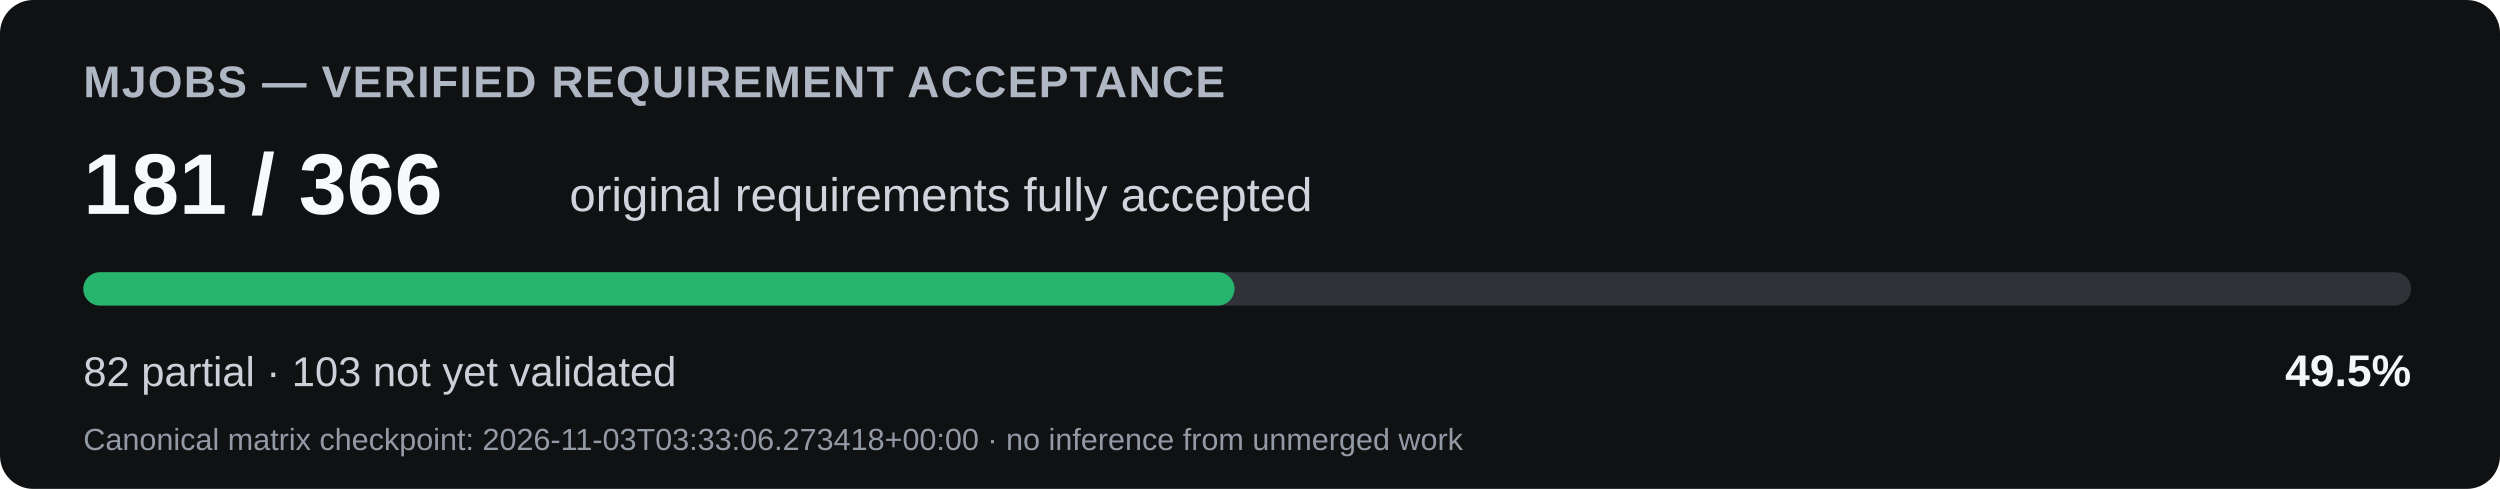
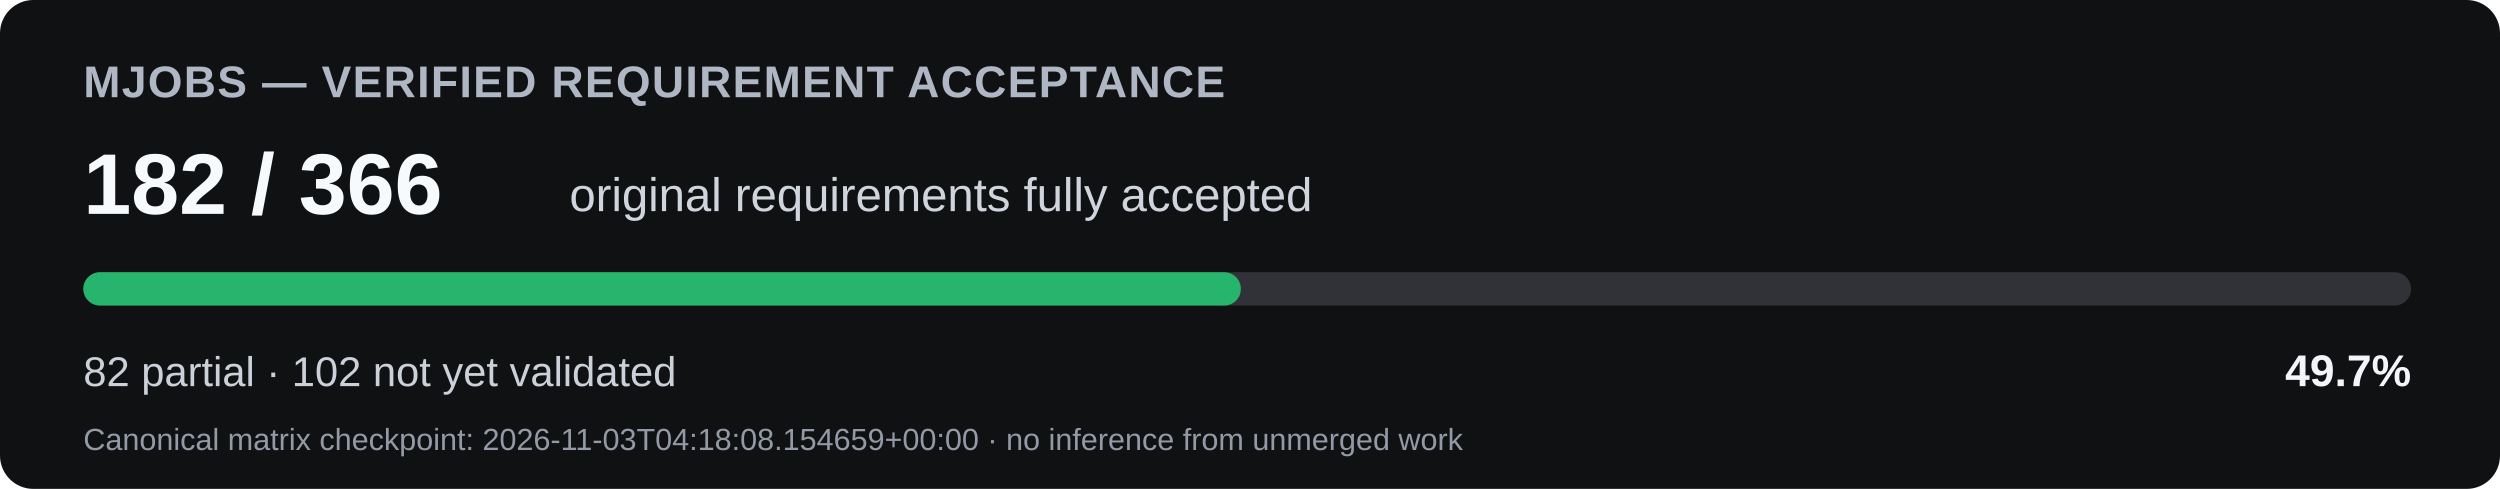
- <svg xmlns="http://www.w3.org/2000/svg" role="img" aria-label="MJobs accepted 181 of 366 requirements; 82 partial, 103 not run, 49.5% accepted; matrix as of 2026-11-03T03:33:06.273418+00:00" viewBox="0 0 900 176" width="900" height="176">
+ <svg xmlns="http://www.w3.org/2000/svg" role="img" aria-label="MJobs accepted 182 of 366 requirements; 82 partial, 102 not run, 49.7% accepted; matrix as of 2026-11-03T04:18:08.154659+00:00" viewBox="0 0 900 176" width="900" height="176">
  <rect x="0" y="0" width="900" height="176" rx="12" fill="#101113" />
  <g font-family="-apple-system,BlinkMacSystemFont,Segoe UI,Arial,sans-serif">
    <text x="30" y="35" font-size="16" font-weight="600" letter-spacing="0.5" fill="#AFB7C4">MJOBS — VERIFIED REQUIREMENT ACCEPTANCE</text>
-     <text x="30" y="77" font-size="31" font-weight="700" fill="#F7FAFD">181 / 366</text>
+     <text x="30" y="77" font-size="31" font-weight="700" fill="#F7FAFD">182 / 366</text>
    <text x="205" y="76" font-size="17" fill="#D0D5DD">original requirements fully accepted</text>
    <rect x="30" y="98" width="838" height="12" rx="6" fill="#303238" />
-     <rect x="30" y="98" width="414.42" height="12" rx="6" fill="#27B56E" />
-     <text x="30" y="139" font-size="15" fill="#CBD0D9">82 partial · 103 not yet validated</text>
-     <text x="868" y="139" text-anchor="end" font-size="16" font-weight="700" fill="#F3F5F8">49.5%</text>
-     <text x="30" y="162" font-size="11" fill="#939AA6">Canonical matrix checkpoint: 2026-11-03T03:33:06.273418+00:00 · no inference from unmerged work</text>
+     <rect x="30" y="98" width="416.71" height="12" rx="6" fill="#27B56E" />
+     <text x="30" y="139" font-size="15" fill="#CBD0D9">82 partial · 102 not yet validated</text>
+     <text x="868" y="139" text-anchor="end" font-size="16" font-weight="700" fill="#F3F5F8">49.7%</text>
+     <text x="30" y="162" font-size="11" fill="#939AA6">Canonical matrix checkpoint: 2026-11-03T04:18:08.154659+00:00 · no inference from unmerged work</text>
  </g>
</svg>
